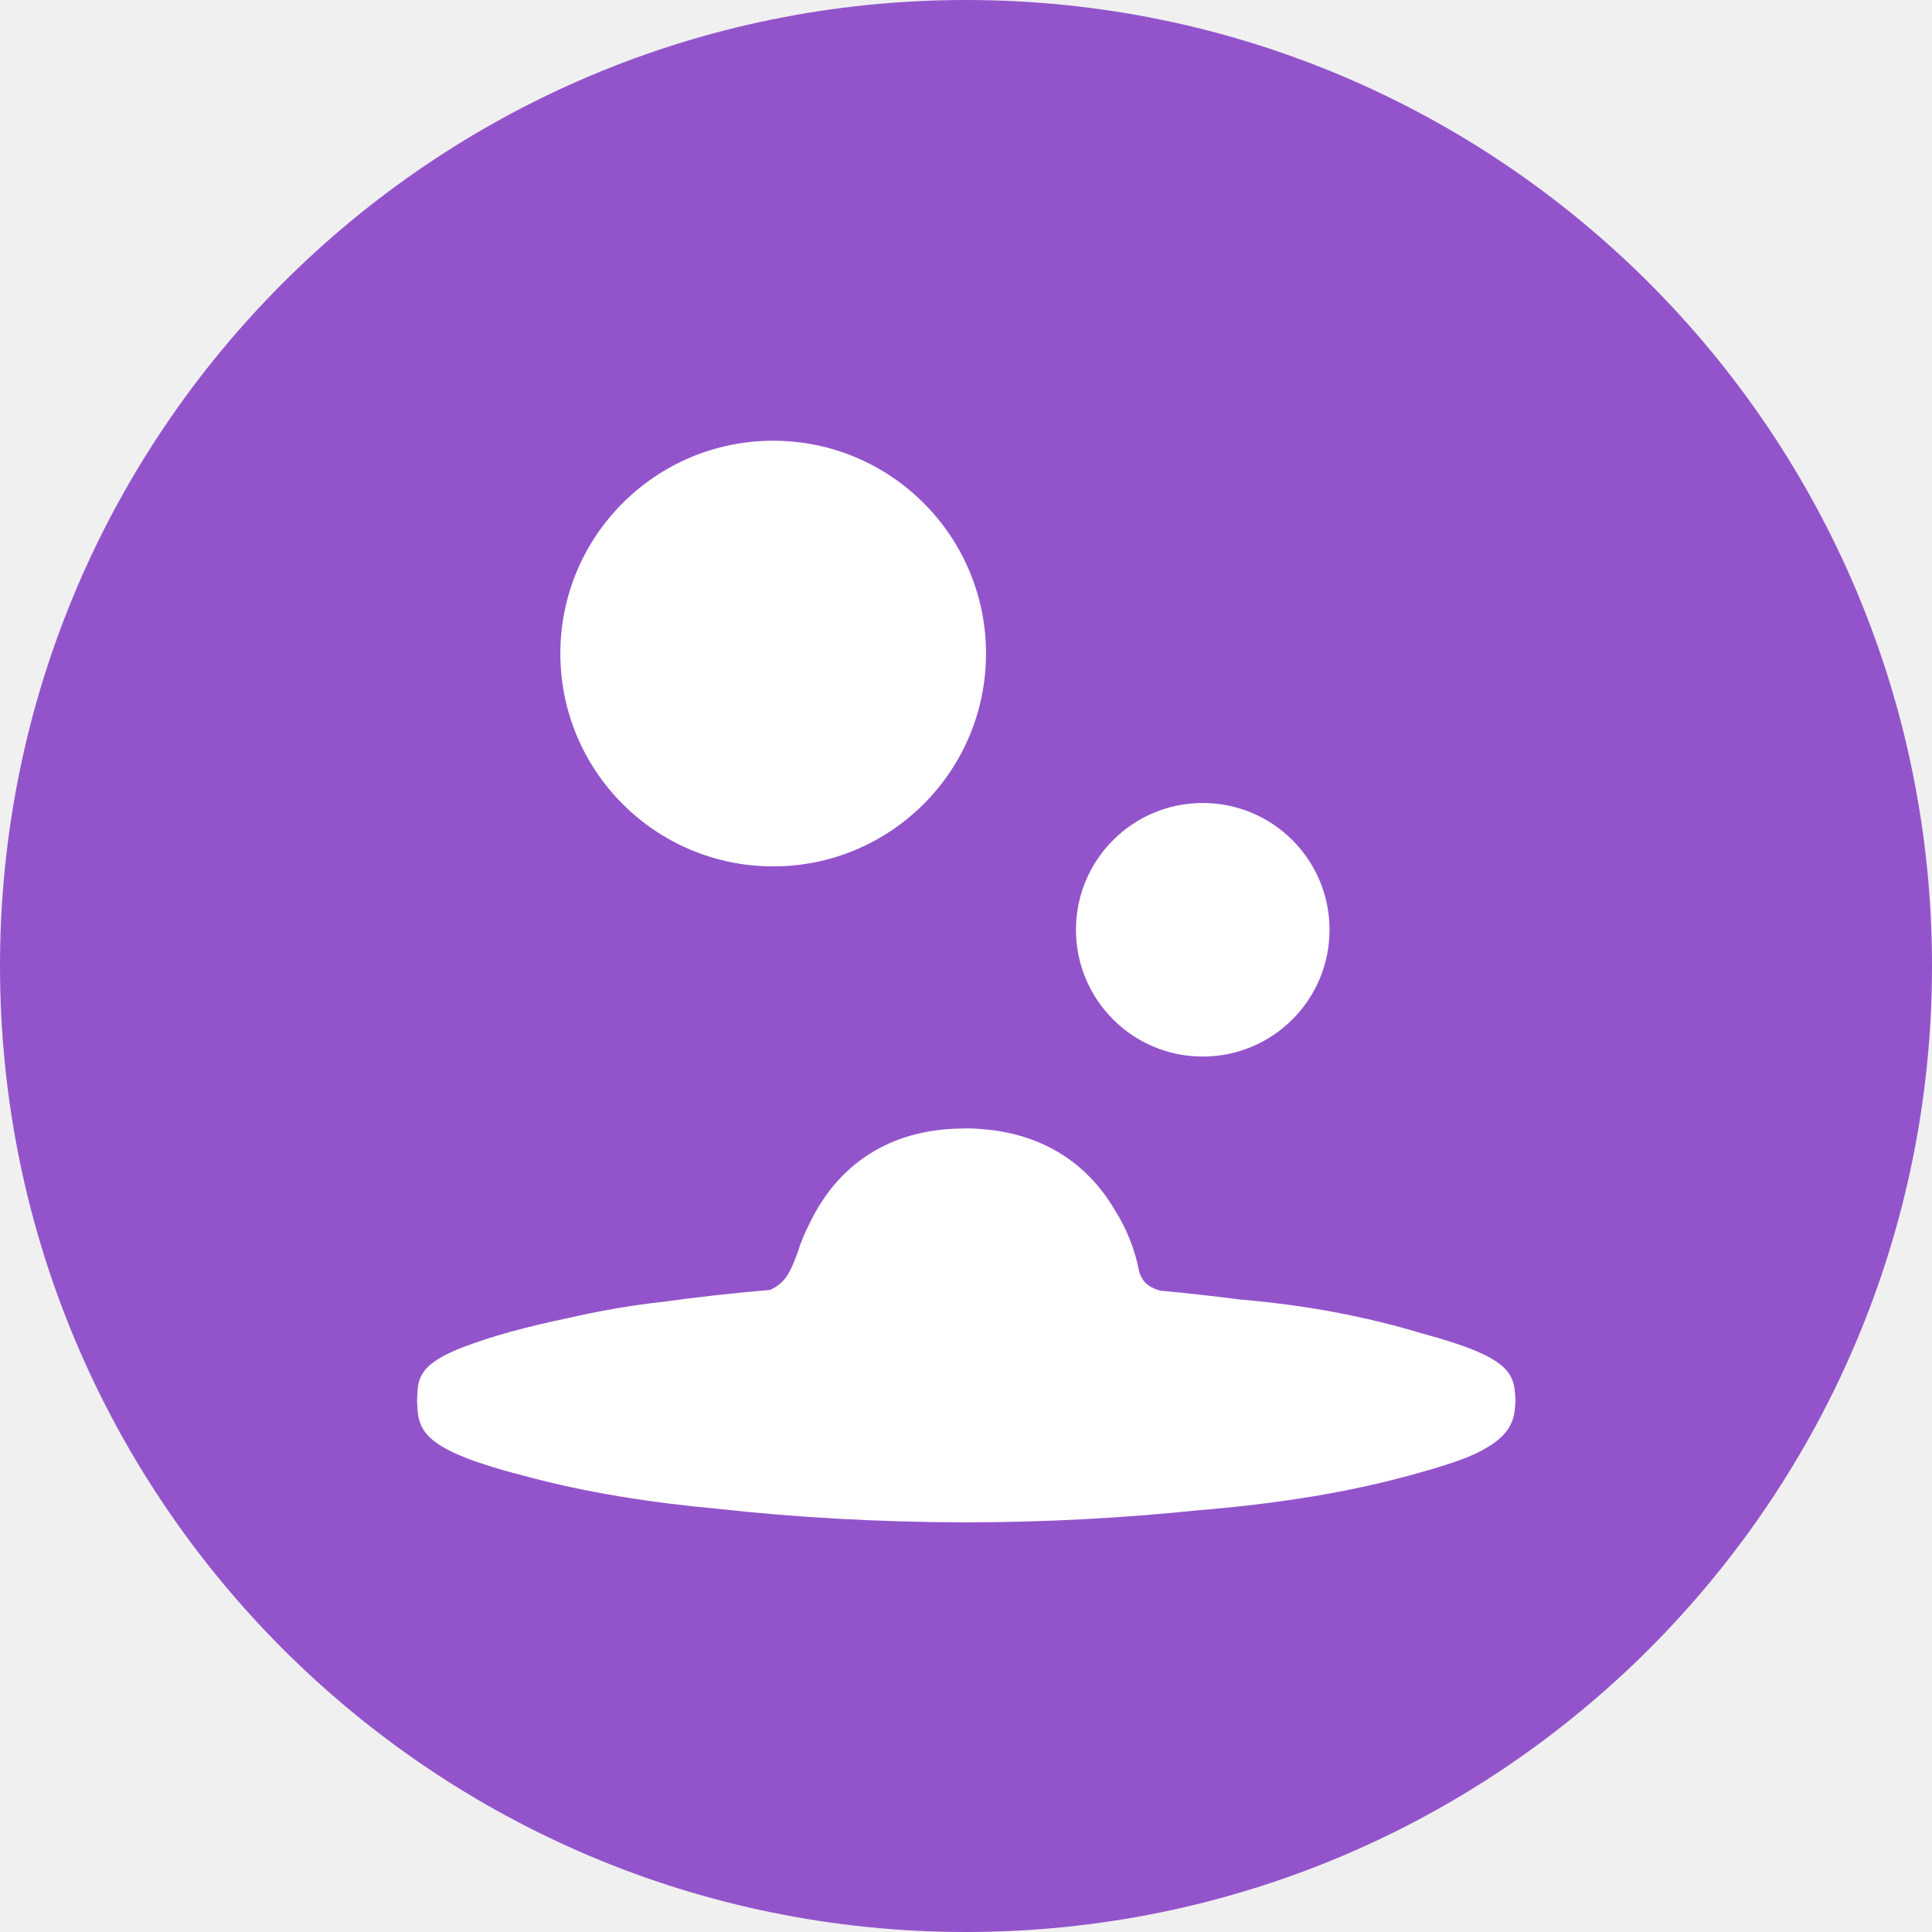
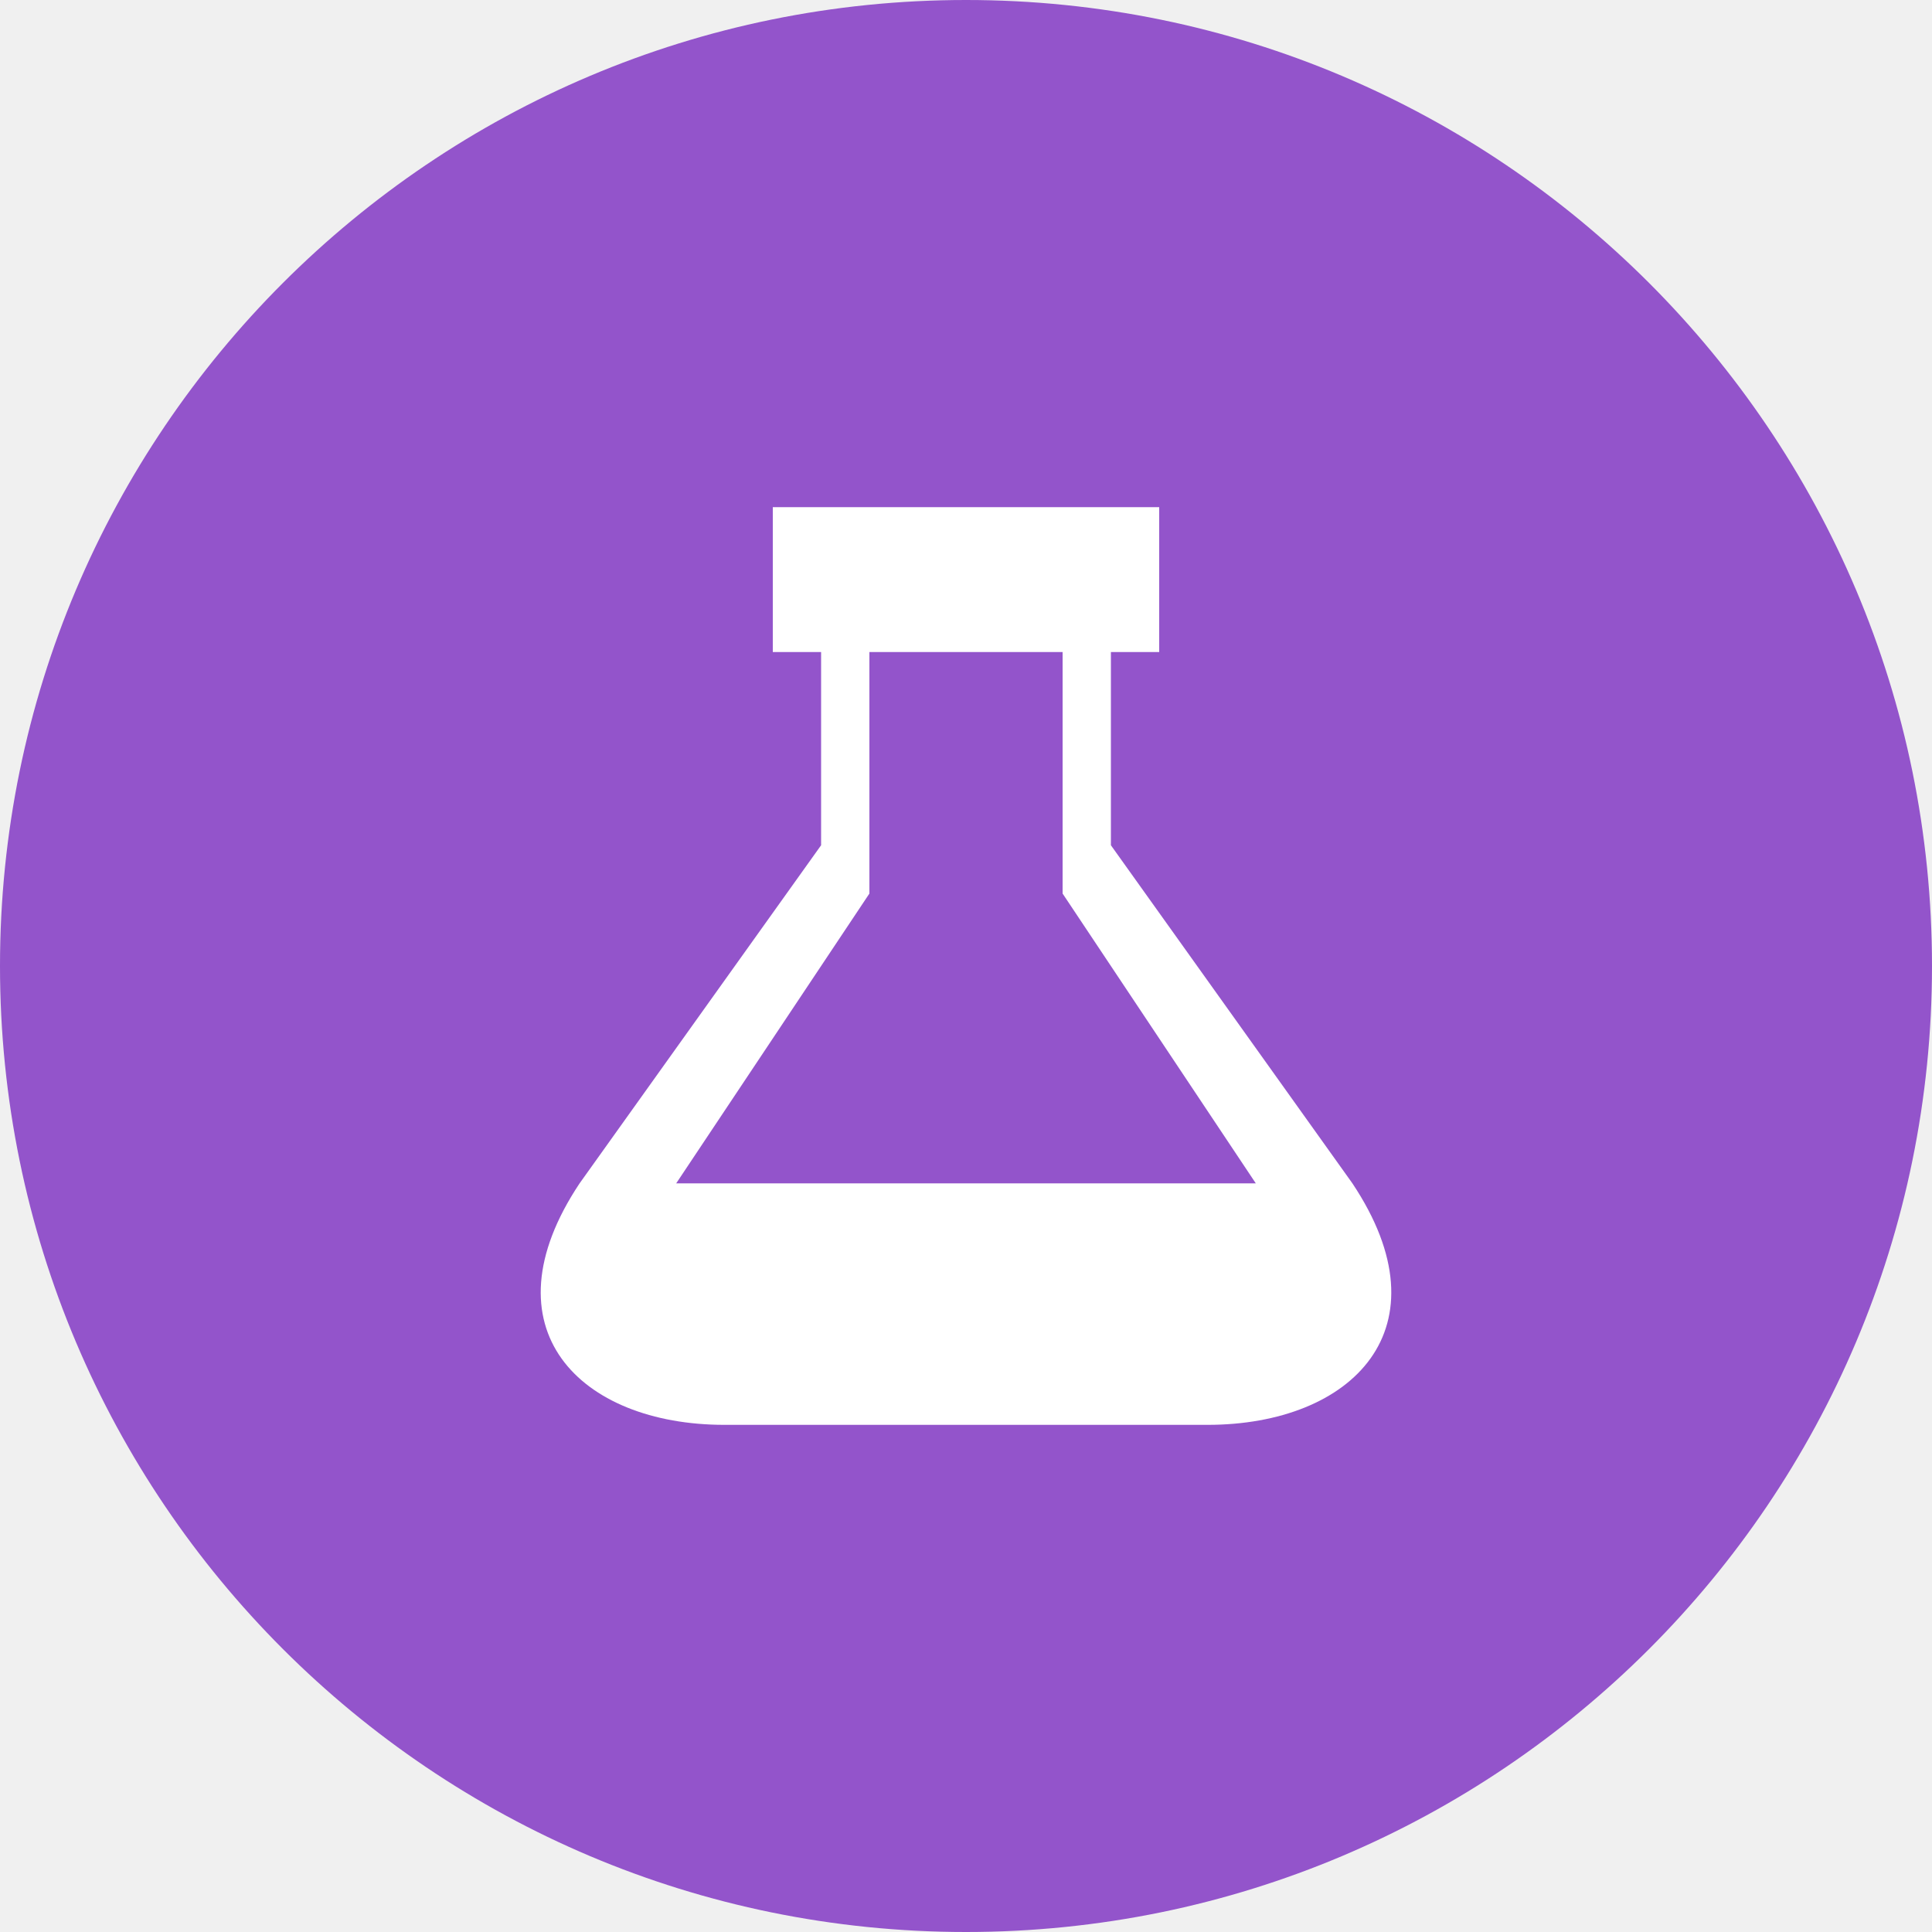
- <svg xmlns="http://www.w3.org/2000/svg" id="Layer_1" data-name="Layer 1" viewBox="0 0 256 256">
-   <defs>
-     <style>
-       .cls-1 {
-         fill: #fff;
-       }
- 
-       .cls-2 {
-         fill: #9354cb;
-       }
-     </style>
-   </defs>
-   <circle class="cls-2" cx="128" cy="128" r="128" />
-   <circle class="cls-1" cx="159.37" cy="123.2" r="16.8" />
-   <circle class="cls-1" cx="102.45" cy="86.6" r="28.2" />
-   <path class="cls-1" d="M197.45,191.55c2.36-1.5,3.12-3.08,3.28-4.91,.05-.38,.08-.77,.08-1.18,0-.27-.03-.52-.06-.76-.16-2.7-1.26-4.54-8.23-6.81-1.21-.39-2.54-.78-3.97-1.17-7.9-2.37-15.56-3.78-24.24-4.53-3.43-.44-6.99-.84-10.63-1.18-1.71-.52-2.31-1.28-2.72-2.44-.55-2.95-1.65-5.7-3.19-8.15-3.79-6.49-9.84-10.25-17.82-10.82-.49-.04-.98-.07-1.48-.08-.04,0-.08,0-.12,0-.03,0-.05,0-.08,0-.09,0-.18,0-.27,0-.27,0-.53,.01-.8,.02-9.24,.17-16.18,4.64-19.99,12.7-.62,1.22-1.15,2.49-1.55,3.82-.93,2.47-1.59,3.97-3.63,4.86-4.92,.42-9.65,.95-14.1,1.57-4.28,.46-8.51,1.21-12.7,2.17-5.5,1.14-10.17,2.43-13.73,3.8-.53,.19-1.04,.4-1.54,.63-4.26,1.9-4.63,3.67-4.66,5.88-.02,.26-.05,.52-.04,.8,0,.16,.03,.31,.04,.47,.06,2.53,.72,4.56,5.71,6.64,.94,.41,1.93,.76,2.94,1.08,1.65,.55,3.48,1.08,5.48,1.59,8.46,2.29,17.02,3.57,25.62,4.37,10.22,1.13,21.52,1.79,32.87,1.8,0,0,0,0,.01,0,0,0,0,0,0,0,.03,0,.06,0,.09,0,10.47,0,20.99-.59,30.65-1.59,10.15-.84,20.2-2.3,30.08-5.18,.46-.13,.91-.26,1.35-.39,.09-.03,.17-.05,.26-.08,2.29-.71,4.79-1.49,6.76-2.73,.08-.05,.16-.1,.25-.15,.02-.02,.05-.03,.07-.05Z" />
+ <svg xmlns="http://www.w3.org/2000/svg" viewBox="0 0 68 68">
+   <circle cx="34" cy="34" r="34" fill="#9354CB" />
+   <path transform="translate(13.6 12.75) scale(1.7)" d="M8 3h8v3h-1v4l5 7c2 3 0 5-3 5h-10c-3 0-5-2-3-5l5-7v-4h-1z m2 3v5l-4 6h12l-4-6v-5z" fill="#FFFFFF" fill-rule="evenodd" />
</svg>
